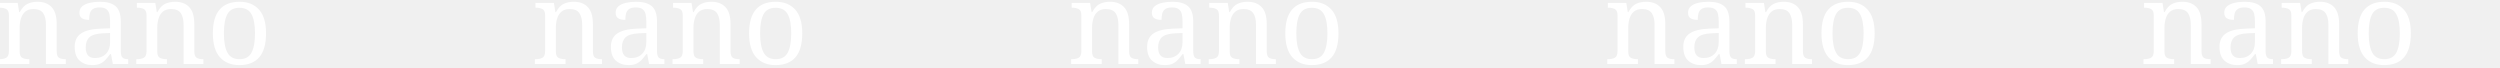
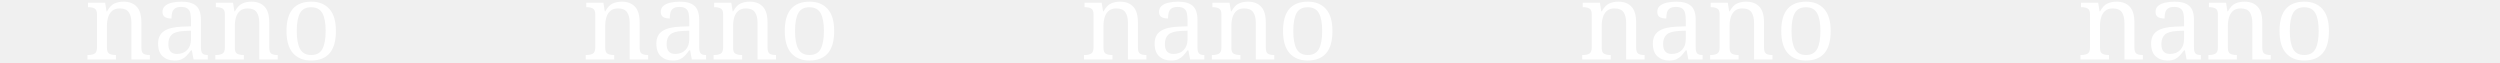
- <svg xmlns="http://www.w3.org/2000/svg" width="100%" height="100%" viewBox="0 0 1812 49" version="1.1" xml:space="preserve" style="fill-rule:evenodd;clip-rule:evenodd;stroke-linejoin:round;stroke-miterlimit:2;">
-   <g transform="matrix(1,0,0,1,-20928,-15420.7)">
-     <g transform="matrix(0.525857,0,0,1,21075.3,-198.616)">
-       <g transform="matrix(5.23388,0,0,2.75227,-48703.5,-19049.9)">
+ <svg xmlns="http://www.w3.org/2000/svg" width="100%" height="100%" viewBox="0 0 1950 49" version="1.1" xml:space="preserve" style="fill-rule:evenodd;clip-rule:evenodd;stroke-linejoin:round;stroke-miterlimit:2;">
+   <g transform="matrix(1,0,0,1,-23123,-15468)">
+     <g>
+       <g transform="matrix(0.861334,0,0,0.195032,3396.95,12545.3)">
+         <rect x="22901.7" y="14985.7" width="2263.38" height="246.407" style="fill:none;" />
+       </g>
+       <g transform="matrix(2.75227,0,0,2.75227,-2271.57,-19201.2)">
        <g transform="matrix(0.735166,0,0,0.735166,9226.18,12536.2)">
          <g transform="matrix(40.8071,0,0,40.8071,162.62,105.061)">
                    </g>
          <text x="33.384px" y="105.061px" style="font-family:'Ultra-Regular', 'Ultra', serif;font-size:40.807px;fill:white;">nano</text>
        </g>
        <g transform="matrix(0.735166,0,0,0.735166,9367.39,12536.2)">
          <g transform="matrix(40.8071,0,0,40.8071,162.62,105.061)">
                    </g>
          <text x="33.384px" y="105.061px" style="font-family:'Ultra-Regular', 'Ultra', serif;font-size:40.807px;fill:white;">nano</text>
        </g>
        <g transform="matrix(0.735166,0,0,0.735166,9508.6,12536.2)">
          <g transform="matrix(40.8071,0,0,40.8071,162.62,105.061)">
                    </g>
          <text x="33.384px" y="105.061px" style="font-family:'Ultra-Regular', 'Ultra', serif;font-size:40.807px;fill:white;">nano</text>
        </g>
        <g transform="matrix(0.735166,0,0,0.735166,9649.8,12536.2)">
          <g transform="matrix(40.8071,0,0,40.8071,162.62,105.061)">
                    </g>
          <text x="33.384px" y="105.061px" style="font-family:'Ultra-Regular', 'Ultra', serif;font-size:40.807px;fill:white;">nano</text>
        </g>
        <g transform="matrix(0.735166,0,0,0.735166,9791.01,12536.2)">
          <g transform="matrix(40.8071,0,0,40.8071,162.62,105.061)">
                    </g>
          <text x="33.384px" y="105.061px" style="font-family:'Ultra-Regular', 'Ultra', serif;font-size:40.807px;fill:white;">nano</text>
        </g>
      </g>
    </g>
  </g>
</svg>
